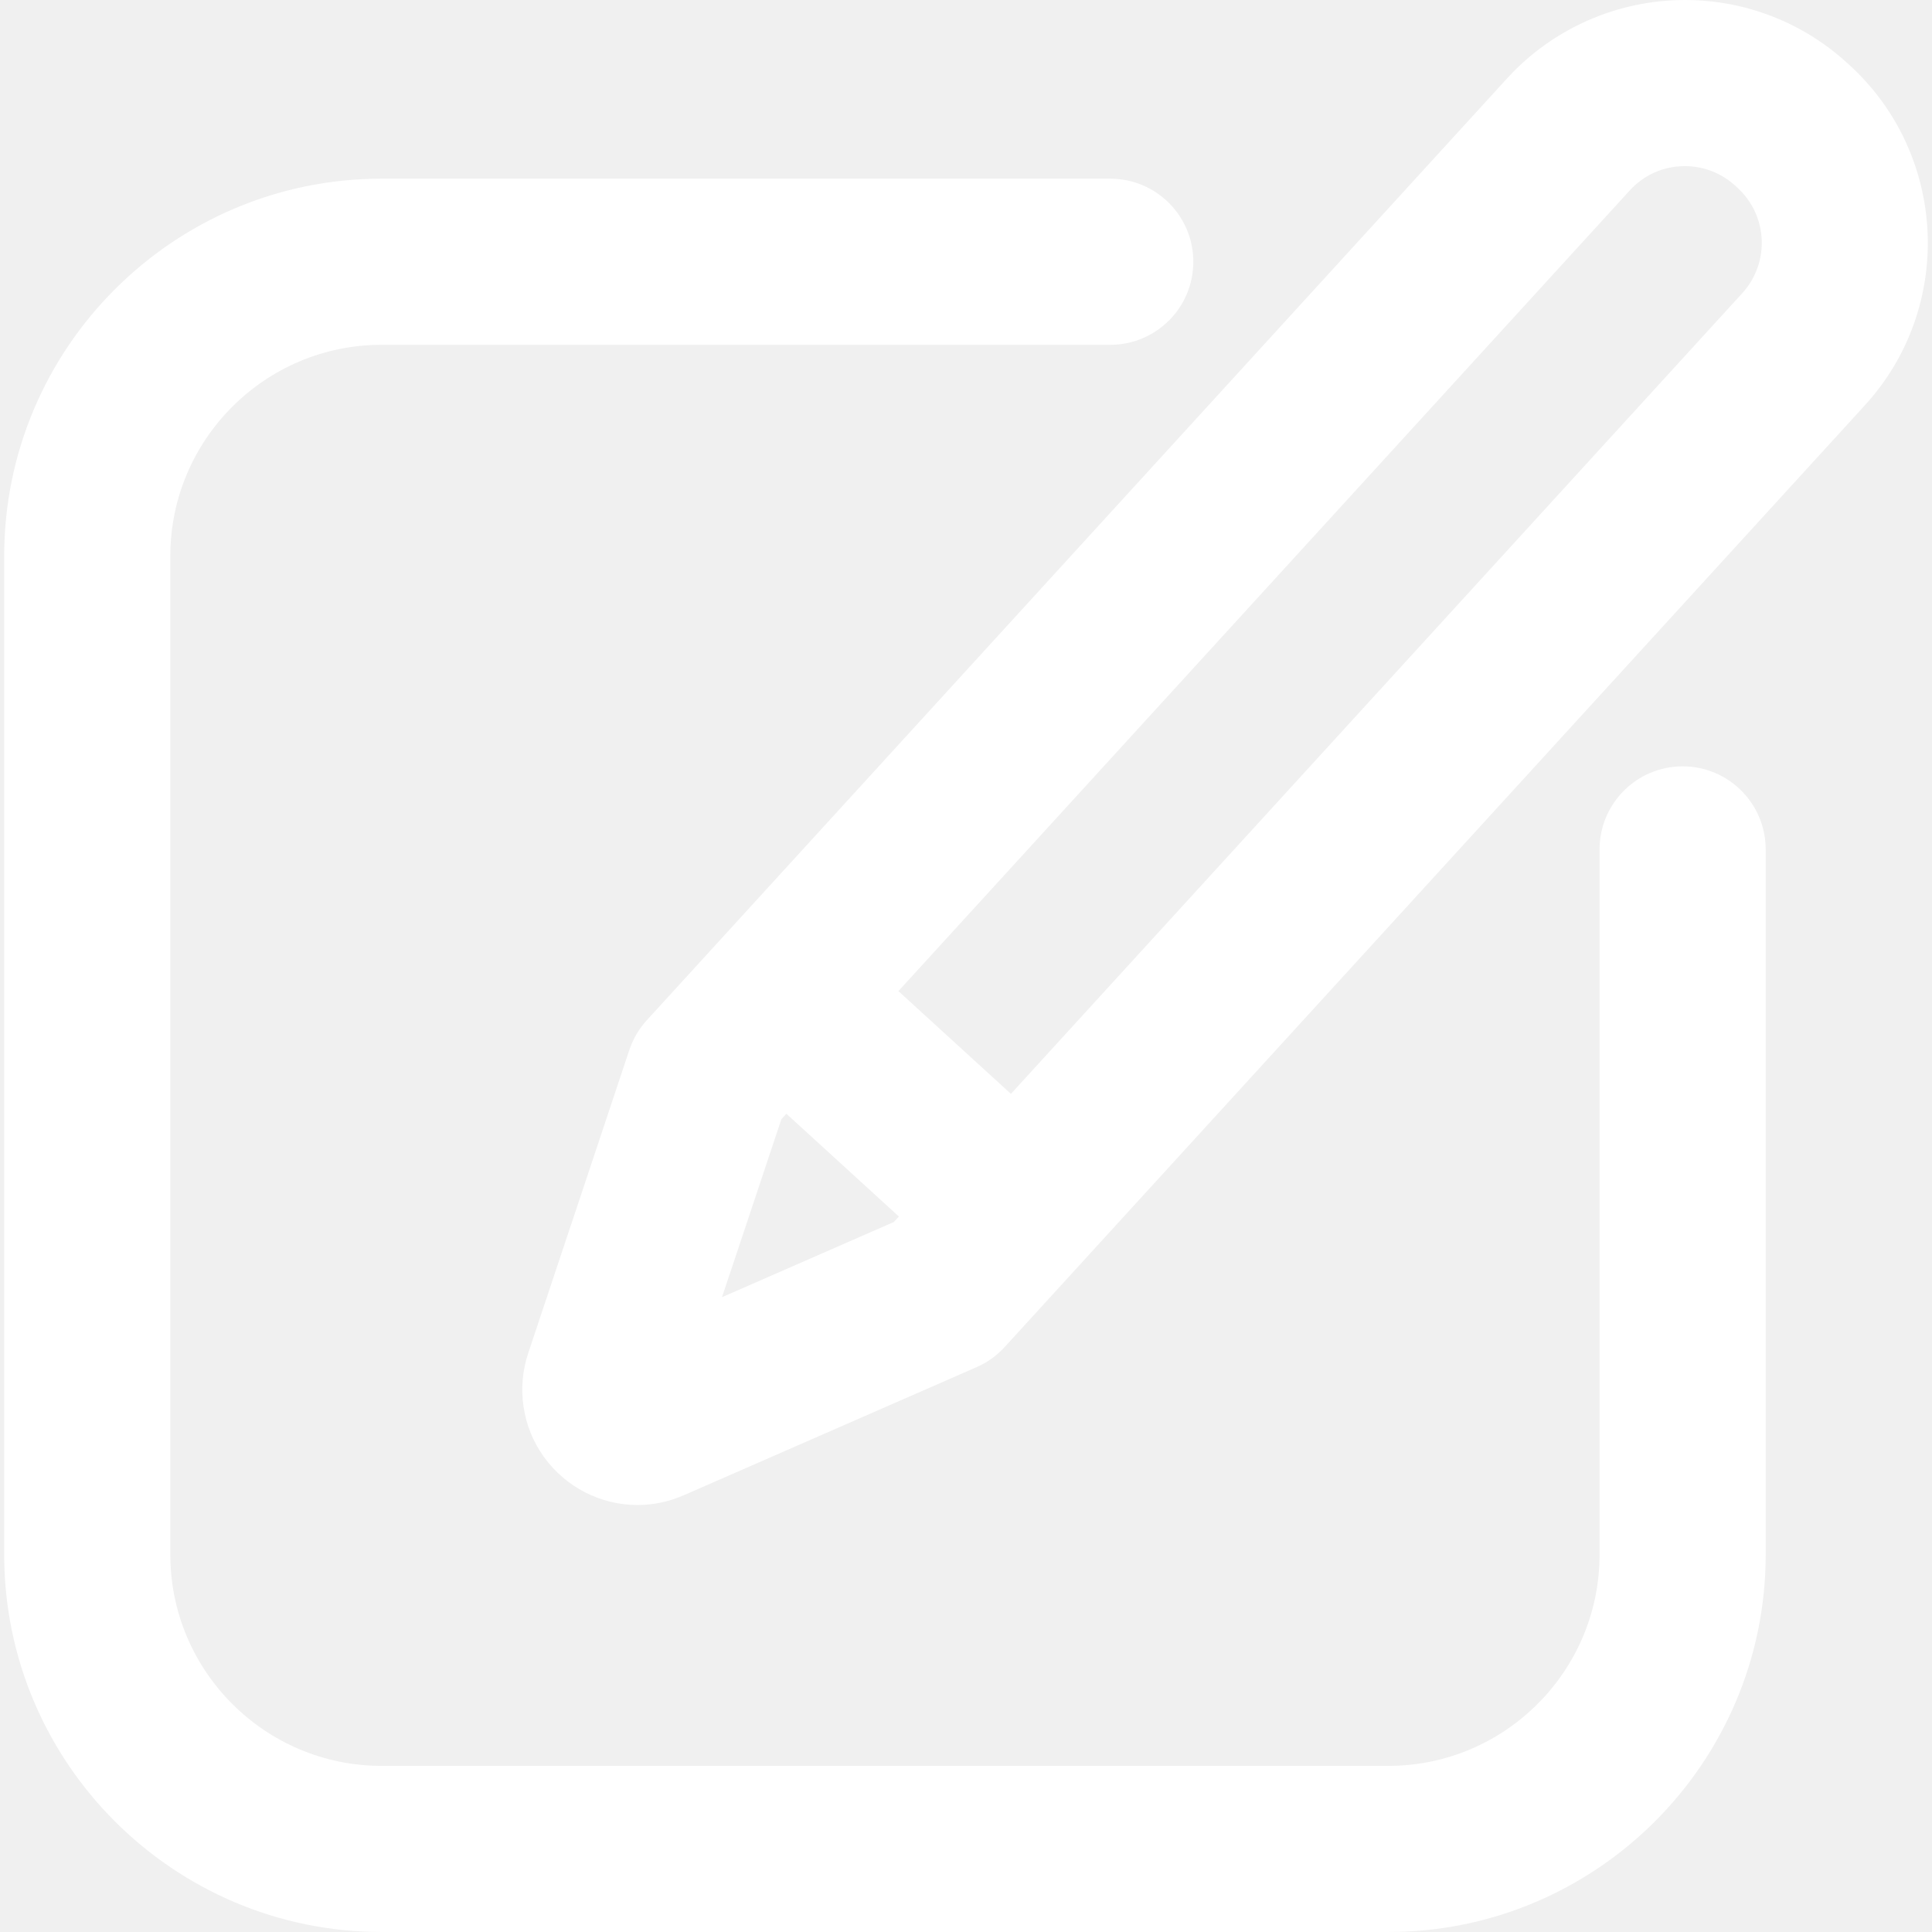
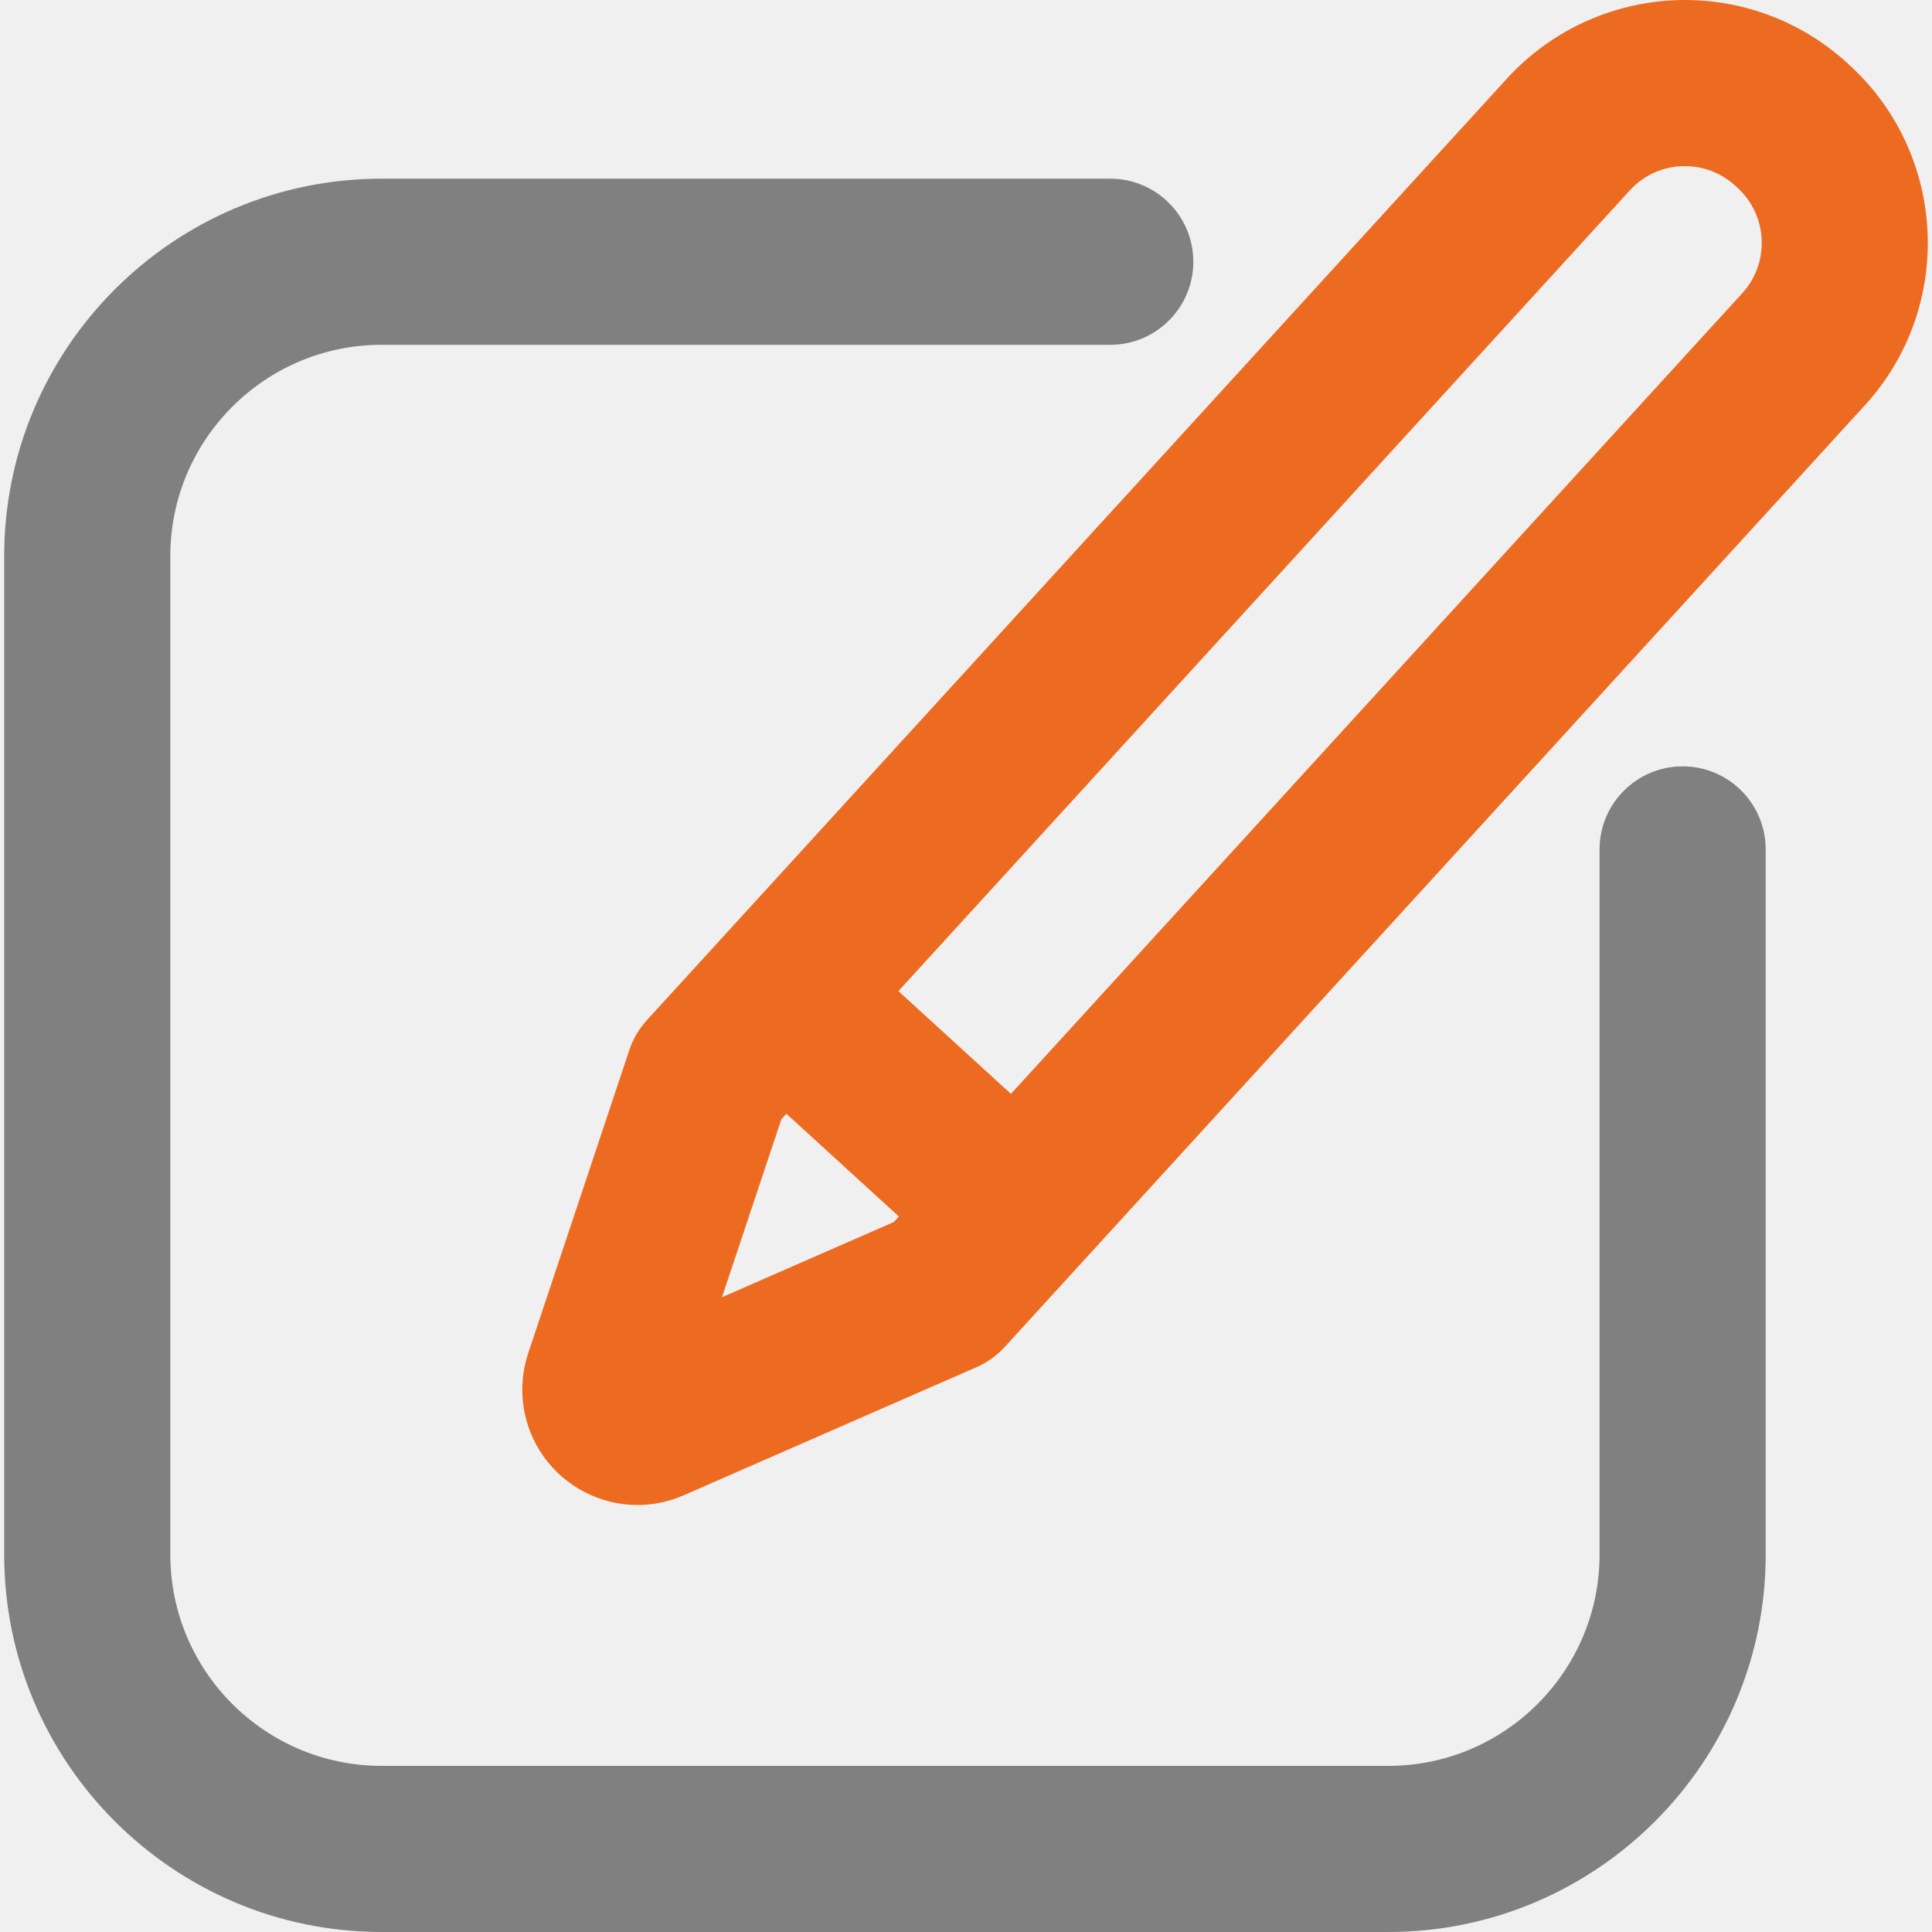
<svg xmlns="http://www.w3.org/2000/svg" version="1.1" id="Capa_1" x="0px" y="0px" viewBox="0 0 348.882 348.882" style="enable-background:new 0 0 348.882 348.882;" xml:space="preserve">
  <defs id="defs209">
	
	
</defs>
-   <path d="m 333.988,11.758 -0.42,-0.383 C 325.538,4.04 315.129,0 304.258,0 292.071,0 280.37,5.159 272.154,14.153 L 116.803,184.231 c -1.416,1.55 -2.49,3.379 -3.154,5.37 l -18.267,54.762 c -2.112,6.331 -1.052,13.333 2.835,18.729 3.918,5.438 10.23,8.685 16.886,8.685 0,0 0.001,0 0.001,0 2.879,0 5.693,-0.592 8.362,-1.76 l 52.89,-23.138 c 1.923,-0.841 3.648,-2.076 5.063,-3.626 L 336.771,73.176 C 352.937,55.479 351.69,27.929 333.988,11.758 Z m -203.607,222.489 10.719,-32.134 0.904,-0.99 20.316,18.556 -0.904,0.99 z M 314.621,52.943 182.553,197.53 162.237,178.974 294.305,34.386 c 2.583,-2.828 6.118,-4.386 9.954,-4.386 3.365,0 6.588,1.252 9.082,3.53 l 0.419,0.383 c 5.484,5.009 5.87,13.546 0.861,19.03 z" id="path170" style="fill:#ffffff;fill-opacity:1" />
-   <path d="m 303.85,138.388 c -8.284,0 -15,6.716 -15,15 v 127.347 c 0,21.034 -17.113,38.147 -38.147,38.147 H 68.904 c -21.035,0 -38.147,-17.113 -38.147,-38.147 V 100.413 c 0,-21.034 17.113,-38.147 38.147,-38.147 h 131.587 c 8.284,0 15,-6.716 15,-15 0,-8.284 -6.716,-15 -15,-15 H 68.904 c -37.577,0 -68.147,30.571 -68.147,68.147 v 180.321 c 0,37.576 30.571,68.147 68.147,68.147 h 181.798 c 37.576,0 68.147,-30.571 68.147,-68.147 V 153.388 c 0.001,-8.284 -6.715,-15 -14.999,-15 z" id="path172" style="fill:#ffffff;fill-opacity:1" />
+   <path d="m 333.988,11.758 -0.42,-0.383 C 325.538,4.04 315.129,0 304.258,0 292.071,0 280.37,5.159 272.154,14.153 L 116.803,184.231 c -1.416,1.55 -2.49,3.379 -3.154,5.37 l -18.267,54.762 c -2.112,6.331 -1.052,13.333 2.835,18.729 3.918,5.438 10.23,8.685 16.886,8.685 0,0 0.001,0 0.001,0 2.879,0 5.693,-0.592 8.362,-1.76 l 52.89,-23.138 c 1.923,-0.841 3.648,-2.076 5.063,-3.626 L 336.771,73.176 C 352.937,55.479 351.69,27.929 333.988,11.758 Z m -203.607,222.489 10.719,-32.134 0.904,-0.99 20.316,18.556 -0.904,0.99 z M 314.621,52.943 182.553,197.53 162.237,178.974 294.305,34.386 c 2.583,-2.828 6.118,-4.386 9.954,-4.386 3.365,0 6.588,1.252 9.082,3.53 l 0.419,0.383 c 5.484,5.009 5.87,13.546 0.861,19.03 z" id="path170" style="fill:#ed6b21;fill-opacity:1" />
+   <path d="m 303.85,138.388 c -8.284,0 -15,6.716 -15,15 v 127.347 c 0,21.034 -17.113,38.147 -38.147,38.147 H 68.904 c -21.035,0 -38.147,-17.113 -38.147,-38.147 V 100.413 c 0,-21.034 17.113,-38.147 38.147,-38.147 h 131.587 c 8.284,0 15,-6.716 15,-15 0,-8.284 -6.716,-15 -15,-15 H 68.904 c -37.577,0 -68.147,30.571 -68.147,68.147 v 180.321 c 0,37.576 30.571,68.147 68.147,68.147 h 181.798 c 37.576,0 68.147,-30.571 68.147,-68.147 V 153.388 c 0.001,-8.284 -6.715,-15 -14.999,-15 z" id="path172" style="fill:#808080;fill-opacity:1" />
  <g id="g176">
</g>
  <g id="g178">
</g>
  <g id="g180">
</g>
  <g id="g182">
</g>
  <g id="g184">
</g>
  <g id="g186">
</g>
  <g id="g188">
</g>
  <g id="g190">
</g>
  <g id="g192">
</g>
  <g id="g194">
</g>
  <g id="g196">
</g>
  <g id="g198">
</g>
  <g id="g200">
</g>
  <g id="g202">
</g>
  <g id="g204">
</g>
</svg>
